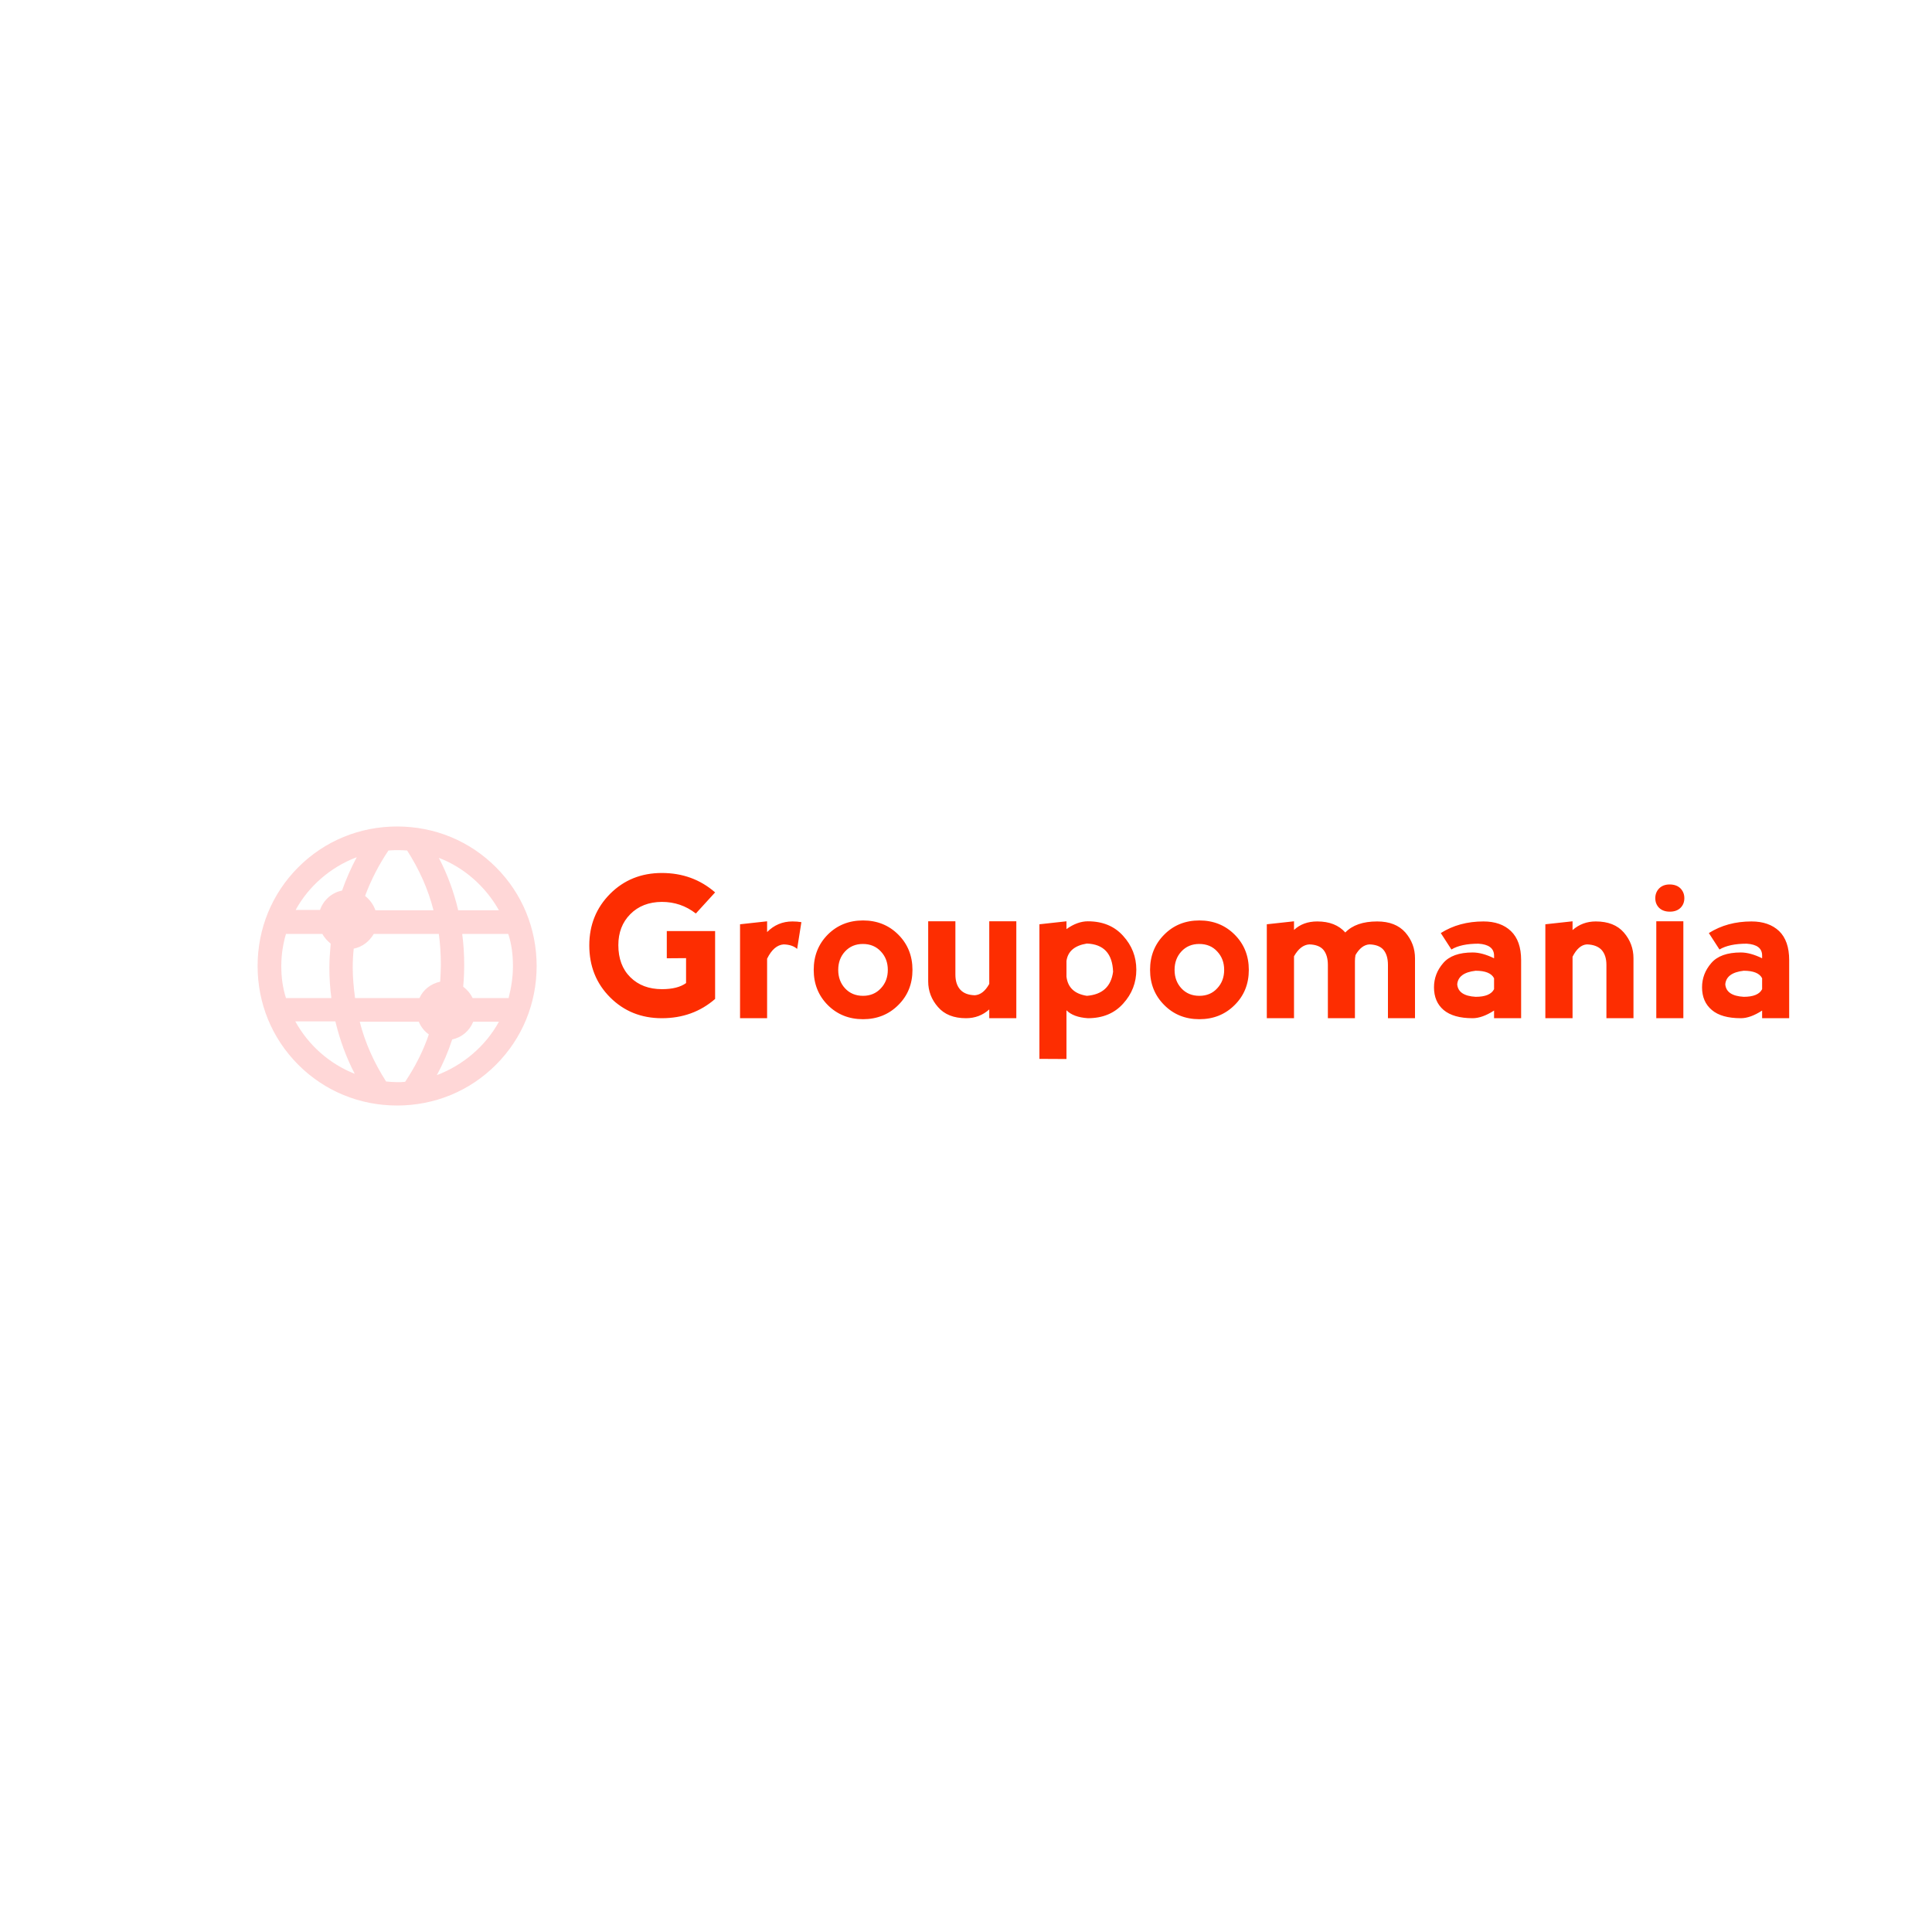
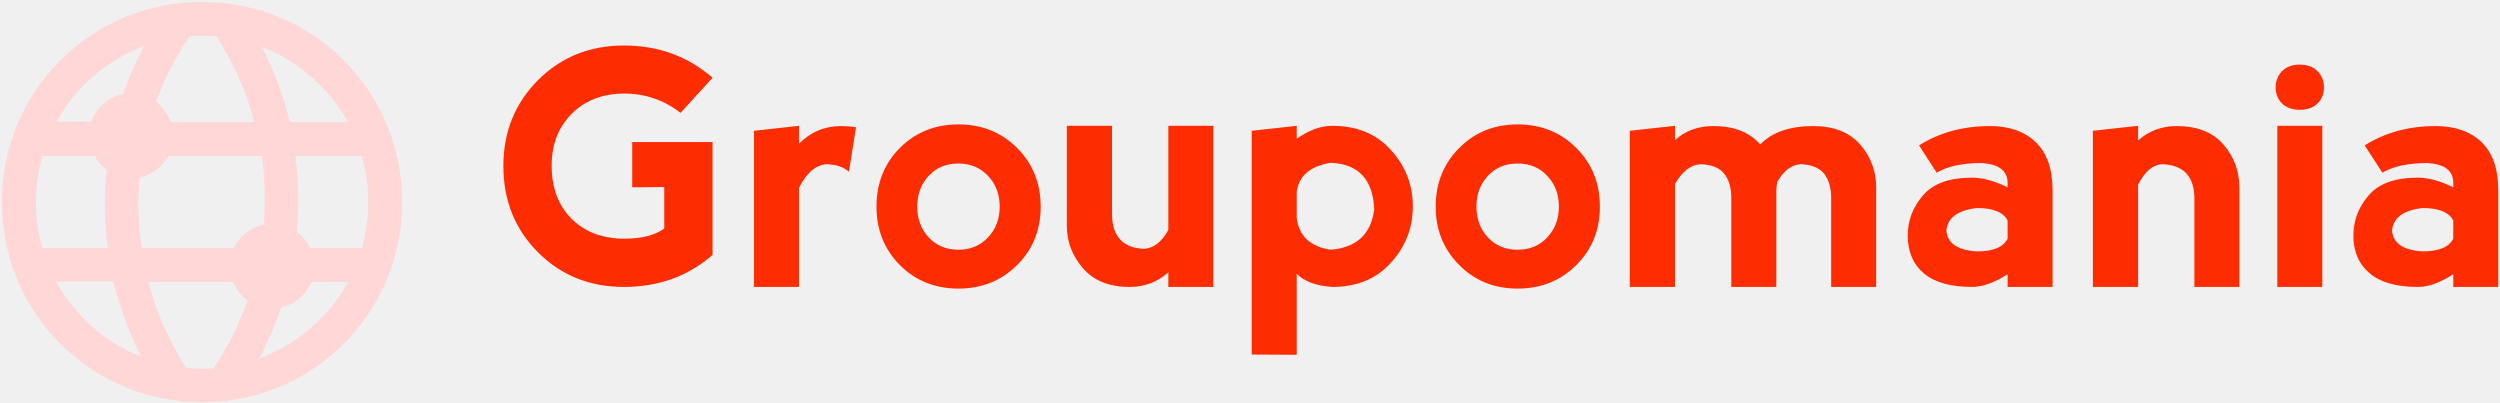
- <svg xmlns="http://www.w3.org/2000/svg" data-v-1084b650="" viewBox="0 0 300 300">
-   <rect data-v-1084b650="" fill="#FFFFFF" x="0" y="0" width="300px" height="300px" class="logo-background-square" />
-   <g data-v-1084b650="" id="b5a93e15-ef7c-9d7a-680b-cdb17474f15f" fill="#FD2D01" transform="matrix(2.2,0,0,2.2,90.86749,130.233)">
+ <svg xmlns="http://www.w3.org/2000/svg" data-v-1084b650="" width="485" height="78" viewBox="0 0 485 78">
+   <g data-v-1084b650="" id="b5a93e15-ef7c-9d7a-680b-cdb17474f15f" fill="#FD2D01" transform="matrix(4.569688,0,0,4.569688,96.32992,-2.231069)">
    <path d="M5.41 12.67L5.41 12.67Q3.23 12.67 1.76 11.20L1.76 11.20L1.76 11.20Q0.29 9.73 0.29 7.53L0.29 7.53L0.29 7.53Q0.29 5.37 1.76 3.89L1.76 3.89L1.76 3.89Q3.23 2.42 5.41 2.42L5.41 2.42L5.41 2.42Q7.60 2.42 9.17 3.79L9.17 3.79L7.81 5.28L7.81 5.28Q6.76 4.46 5.41 4.46L5.41 4.46L5.41 4.46Q4.03 4.47 3.18 5.33L3.18 5.33L3.18 5.33Q2.34 6.18 2.34 7.51L2.34 7.51L2.34 7.51Q2.34 8.94 3.19 9.78L3.19 9.78L3.19 9.78Q4.04 10.62 5.42 10.62L5.42 10.62L5.42 10.62Q6.53 10.62 7.12 10.19L7.12 10.19L7.12 8.43L5.76 8.44L5.76 6.52L9.17 6.52L9.17 11.31L9.17 11.31Q7.61 12.67 5.41 12.67L5.41 12.67ZM12.84 5.83L12.84 6.59L12.84 6.59Q13.58 5.84 14.63 5.84L14.63 5.84L14.63 5.84Q14.96 5.84 15.26 5.89L15.26 5.89L14.96 7.78L14.96 7.78Q14.63 7.48 14.01 7.46L14.01 7.46L14.01 7.46Q13.31 7.51 12.84 8.47L12.84 8.47L12.84 12.67L10.93 12.67L10.93 6.04L12.84 5.83ZM19.61 12.74L19.61 12.74Q18.12 12.74 17.12 11.74L17.12 11.74L17.12 11.74Q16.13 10.74 16.13 9.26L16.13 9.26L16.13 9.26Q16.13 7.77 17.12 6.77L17.12 6.77L17.12 6.77Q18.12 5.77 19.61 5.77L19.61 5.77L19.61 5.77Q21.10 5.77 22.10 6.77L22.10 6.77L22.10 6.77Q23.10 7.77 23.10 9.26L23.10 9.26L23.10 9.26Q23.10 10.75 22.10 11.74L22.10 11.74L22.10 11.74Q21.10 12.74 19.61 12.74L19.61 12.74ZM19.61 11.09L19.61 11.09L19.61 11.09Q20.38 11.09 20.87 10.56L20.87 10.56L20.87 10.56Q21.36 10.04 21.36 9.26L21.36 9.26L21.36 9.26Q21.36 8.48 20.87 7.96L20.87 7.96L20.87 7.96Q20.38 7.43 19.60 7.43L19.60 7.43L19.60 7.43Q18.83 7.43 18.34 7.96L18.34 7.96L18.34 7.96Q17.86 8.48 17.86 9.26L17.86 9.26L17.86 9.26Q17.86 10.04 18.34 10.56L18.34 10.56L18.34 10.56Q18.83 11.09 19.61 11.09ZM28.52 10.25L28.52 10.25L28.52 5.83L30.43 5.83L30.43 12.67L28.52 12.67L28.52 12.05L28.52 12.05Q27.83 12.67 26.88 12.67L26.88 12.67L26.88 12.67Q25.58 12.67 24.90 11.88L24.90 11.88L24.90 11.88Q24.21 11.09 24.21 10.07L24.21 10.07L24.21 5.83L26.13 5.83L26.13 9.59L26.13 9.59Q26.13 10.27 26.47 10.65L26.47 10.65L26.47 10.65Q26.81 11.03 27.50 11.05L27.50 11.05L27.50 11.05Q28.10 11.01 28.52 10.25ZM33.97 15.55L32.06 15.54L32.06 6.04L33.97 5.83L33.97 6.38L33.97 6.38Q34.74 5.83 35.48 5.83L35.48 5.83L35.48 5.83Q37.05 5.83 37.97 6.86L37.97 6.86L37.97 6.86Q38.90 7.88 38.90 9.25L38.90 9.25L38.90 9.25Q38.90 10.62 37.97 11.64L37.97 11.64L37.97 11.64Q37.05 12.67 35.48 12.67L35.48 12.67L35.48 12.67Q34.45 12.60 33.97 12.11L33.97 12.11L33.97 15.55ZM33.97 8.63L33.97 8.63L33.97 9.74L33.97 9.74Q34.11 10.89 35.41 11.09L35.41 11.09L35.41 11.09Q37.05 10.96 37.26 9.39L37.26 9.39L37.26 9.39Q37.19 7.47 35.41 7.40L35.41 7.40L35.41 7.40Q34.11 7.61 33.97 8.63ZM43.35 12.74L43.35 12.74Q41.86 12.74 40.87 11.74L40.87 11.74L40.87 11.74Q39.87 10.74 39.87 9.26L39.87 9.26L39.87 9.26Q39.87 7.77 40.87 6.77L40.87 6.77L40.87 6.77Q41.86 5.77 43.35 5.77L43.35 5.77L43.35 5.77Q44.84 5.77 45.84 6.77L45.84 6.77L45.84 6.77Q46.84 7.77 46.84 9.26L46.84 9.26L46.84 9.26Q46.84 10.75 45.84 11.74L45.84 11.74L45.84 11.74Q44.84 12.74 43.35 12.74L43.35 12.74ZM43.35 11.09L43.35 11.09L43.35 11.09Q44.13 11.09 44.61 10.56L44.61 10.56L44.61 10.56Q45.10 10.04 45.10 9.26L45.10 9.26L45.10 9.26Q45.10 8.48 44.61 7.96L44.61 7.96L44.61 7.96Q44.13 7.43 43.34 7.43L43.34 7.43L43.34 7.43Q42.57 7.43 42.08 7.96L42.08 7.96L42.08 7.96Q41.60 8.48 41.60 9.26L41.60 9.26L41.60 9.26Q41.60 10.04 42.08 10.56L42.08 10.56L42.08 10.56Q42.57 11.09 43.35 11.09ZM50.03 8.30L50.03 8.30L50.03 12.67L48.11 12.67L48.11 6.04L50.03 5.83L50.03 6.44L50.03 6.44Q50.67 5.84 51.67 5.84L51.67 5.84L51.67 5.84Q52.96 5.84 53.65 6.62L53.65 6.62L53.65 6.62Q54.40 5.84 55.90 5.84L55.90 5.84L55.90 5.84Q57.20 5.84 57.89 6.62L57.89 6.62L57.89 6.62Q58.57 7.41 58.57 8.44L58.57 8.44L58.57 12.67L56.66 12.67L56.66 8.91L56.66 8.91Q56.66 8.23 56.35 7.85L56.35 7.85L56.35 7.85Q56.04 7.48 55.35 7.46L55.35 7.46L55.35 7.46Q54.78 7.50 54.37 8.21L54.37 8.21L54.37 8.21Q54.33 8.42 54.33 8.64L54.33 8.64L54.33 12.67L52.42 12.67L52.42 8.91L52.42 8.91Q52.42 8.23 52.11 7.85L52.11 7.85L52.11 7.85Q51.80 7.48 51.11 7.46L51.11 7.46L51.11 7.46Q50.48 7.50 50.03 8.30ZM61.14 7.82L60.39 6.66L60.39 6.66Q61.69 5.84 63.40 5.84L63.40 5.84L63.40 5.84Q64.63 5.84 65.34 6.52L65.34 6.52L65.34 6.52Q66.06 7.21 66.06 8.57L66.06 8.57L66.06 12.67L64.15 12.67L64.15 12.13L64.15 12.13Q63.31 12.67 62.64 12.67L62.64 12.67L62.64 12.67Q61.28 12.67 60.59 12.09L60.59 12.09L60.59 12.09Q59.91 11.51 59.91 10.49L59.91 10.49L59.91 10.49Q59.91 9.53 60.56 8.78L60.56 8.78L60.56 8.78Q61.20 8.03 62.64 8.03L62.64 8.03L62.64 8.03Q63.31 8.03 64.15 8.44L64.15 8.44L64.15 8.23L64.15 8.23Q64.13 7.48 63.05 7.41L63.05 7.41L63.05 7.41Q61.82 7.41 61.14 7.82L61.14 7.82ZM64.15 10.62L64.15 10.62L64.15 9.85L64.15 9.85Q63.88 9.32 62.85 9.32L62.85 9.32L62.85 9.32Q61.62 9.46 61.55 10.28L61.55 10.28L61.55 10.28Q61.62 11.09 62.85 11.16L62.85 11.16L62.85 11.16Q63.88 11.16 64.15 10.62ZM69.69 8.33L69.69 8.33L69.69 12.67L67.77 12.67L67.77 6.04L69.69 5.83L69.69 6.45L69.69 6.45Q70.38 5.84 71.33 5.84L71.33 5.84L71.33 5.84Q72.63 5.84 73.31 6.62L73.31 6.62L73.31 6.62Q73.99 7.41 73.99 8.44L73.99 8.44L73.99 12.67L72.08 12.67L72.08 8.91L72.08 8.91Q72.08 8.23 71.74 7.85L71.74 7.85L71.74 7.85Q71.39 7.48 70.70 7.46L70.70 7.46L70.70 7.46Q70.11 7.50 69.69 8.33ZM77.51 12.67L75.60 12.67L75.60 5.83L77.51 5.83L77.51 12.67ZM75.53 4.20L75.53 4.20L75.53 4.20Q75.53 4.61 75.80 4.88L75.80 4.88L75.80 4.88Q76.08 5.15 76.56 5.15L76.56 5.15L76.56 5.15Q77.03 5.15 77.31 4.88L77.31 4.88L77.31 4.88Q77.58 4.61 77.58 4.20L77.58 4.20L77.58 4.20Q77.58 3.79 77.31 3.51L77.31 3.51L77.31 3.51Q77.03 3.23 76.54 3.23L76.54 3.23L76.54 3.23Q76.08 3.23 75.80 3.51L75.80 3.51L75.80 3.51Q75.53 3.79 75.53 4.20ZM80.06 7.82L79.31 6.66L79.31 6.66Q80.61 5.84 82.32 5.84L82.32 5.84L82.32 5.84Q83.55 5.84 84.27 6.52L84.27 6.52L84.27 6.52Q84.98 7.21 84.98 8.57L84.98 8.57L84.98 12.67L83.07 12.67L83.07 12.13L83.07 12.13Q82.24 12.67 81.57 12.67L81.57 12.67L81.57 12.67Q80.20 12.67 79.52 12.09L79.52 12.09L79.52 12.09Q78.83 11.51 78.83 10.49L78.83 10.49L78.83 10.49Q78.83 9.53 79.48 8.78L79.48 8.78L79.48 8.78Q80.12 8.03 81.57 8.03L81.57 8.03L81.57 8.03Q82.23 8.03 83.07 8.44L83.07 8.44L83.07 8.23L83.07 8.23Q83.06 7.48 81.98 7.41L81.98 7.41L81.98 7.41Q80.75 7.41 80.06 7.82L80.06 7.82ZM83.07 10.62L83.07 10.62L83.07 9.85L83.07 9.85Q82.80 9.32 81.77 9.32L81.77 9.32L81.77 9.32Q80.54 9.46 80.47 10.28L80.47 10.28L80.47 10.28Q80.54 11.09 81.77 11.16L81.77 11.16L81.77 11.16Q82.80 11.16 83.07 10.62Z" />
  </g>
-   <g data-v-1084b650="" id="9269873b-566f-aa23-fe77-697bbc54db67" stroke="none" fill="#FFD7D7" transform="matrix(0.1727631,0,0,0.1727631,35.75002,124.0855)">
-     <svg viewBox="-205 207 100 100">
-       <switch>
-         <g>
-           <path d="M-155 298.8c11.2 0 21.7-4.3 29.6-12.2 7.9-7.9 12.2-18.4 12.2-29.6 0-11.2-4.3-21.7-12.2-29.6-7.9-7.9-18.4-12.2-29.6-12.2s-21.7 4.3-29.6 12.2c-7.9 7.9-12.2 18.4-12.2 29.6 0 11.2 4.3 21.7 12.2 29.6 7.9 7.9 18.4 12.2 29.6 12.2zm2.4-7.1c-.8.1-1.6.1-2.4.1-1.1 0-2.2-.1-3.3-.2-3.6-5.6-6.3-11.6-7.9-17.9h17.7c.6 1.5 1.7 2.9 3 3.8-1.7 5-4.1 9.7-7.1 14.2zm9.5-2c1.9-3.5 3.4-7 4.6-10.7 2.9-.6 5.2-2.6 6.3-5.3h7.7c-4 7.3-10.7 13-18.6 16zm22.8-32.7c0 3.3-.5 6.5-1.3 9.6h-10.8c-.6-1.3-1.6-2.5-2.8-3.4.2-2.2.3-4.4.3-6.6 0-3.1-.2-6.2-.6-9.2h13.8c1 3 1.4 6.3 1.4 9.6zm-4.2-16.7h-12.2c-1.3-5.5-3.2-10.7-5.8-15.7 7.6 2.9 14 8.6 18 15.7zm-17.4 16.3c0 1.7-.1 3.4-.2 5.1-2.8.6-5.1 2.4-6.2 4.9h-19.3c-.4-3-.7-6.1-.7-9.1 0-1.9.1-3.8.3-5.7 2.6-.5 4.7-2.2 6-4.4h19.5c.4 3 .6 6.1.6 9.2zm-15.7-34.2c.9-.1 1.8-.1 2.6-.1 1 0 2 0 3 .1 3.6 5.6 6.3 11.6 7.9 17.9h-17.4c-.6-1.7-1.7-3.2-3.1-4.3 1.8-4.8 4.1-9.3 7-13.6zm-9.5 2c-1.7 3.2-3.2 6.6-4.4 10-3.1.6-5.6 2.9-6.6 5.8h-7.3c3.9-7.1 10.4-12.8 18.3-15.8zm-22.6 32.6c0-3.3.5-6.6 1.4-9.6h10.9c.6 1.1 1.5 2.1 2.5 2.9-.2 2.4-.4 4.8-.4 7.2 0 3.1.2 6.1.6 9.1h-13.6c-1-3.1-1.4-6.3-1.4-9.6zm16.2 16.6c1.3 5.4 3.2 10.7 5.8 15.7-7.6-3-13.9-8.6-17.8-15.7h12z" />
-         </g>
-       </switch>
-     </svg>
+   <g data-v-1084b650="" id="9269873b-566f-aa23-fe77-697bbc54db67" transform="matrix(0.9288891,0,0,0.9288891,183.1778,-199.5245)" stroke="none" fill="#FFD7D7">
+     <switch>
+       <g>
+         <path d="M-155 298.8c11.2 0 21.7-4.3 29.6-12.2 7.9-7.9 12.2-18.4 12.2-29.6 0-11.2-4.3-21.7-12.2-29.6-7.9-7.9-18.4-12.2-29.6-12.2s-21.7 4.3-29.6 12.2c-7.9 7.9-12.2 18.4-12.2 29.6 0 11.2 4.3 21.7 12.2 29.6 7.9 7.9 18.4 12.2 29.6 12.2zm2.4-7.1c-.8.1-1.6.1-2.4.1-1.1 0-2.2-.1-3.3-.2-3.6-5.6-6.3-11.6-7.9-17.9h17.7c.6 1.5 1.7 2.9 3 3.8-1.7 5-4.1 9.7-7.1 14.2zm9.5-2c1.9-3.5 3.4-7 4.6-10.7 2.9-.6 5.2-2.6 6.3-5.3h7.7c-4 7.3-10.7 13-18.6 16zm22.8-32.7c0 3.3-.5 6.5-1.3 9.6h-10.8c-.6-1.3-1.6-2.5-2.8-3.4.2-2.2.3-4.4.3-6.6 0-3.1-.2-6.2-.6-9.2h13.8c1 3 1.4 6.3 1.4 9.6zm-4.2-16.7h-12.2c-1.3-5.5-3.2-10.7-5.8-15.7 7.6 2.9 14 8.6 18 15.7zm-17.4 16.3c0 1.7-.1 3.4-.2 5.1-2.8.6-5.1 2.4-6.2 4.9h-19.3c-.4-3-.7-6.1-.7-9.1 0-1.9.1-3.8.3-5.7 2.6-.5 4.7-2.2 6-4.4h19.5c.4 3 .6 6.1.6 9.2zm-15.7-34.2c.9-.1 1.8-.1 2.6-.1 1 0 2 0 3 .1 3.6 5.6 6.3 11.6 7.9 17.9h-17.4c-.6-1.7-1.7-3.2-3.1-4.3 1.8-4.8 4.1-9.3 7-13.6zm-9.5 2c-1.7 3.2-3.2 6.6-4.4 10-3.1.6-5.6 2.9-6.6 5.8h-7.3c3.9-7.1 10.4-12.8 18.3-15.8zm-22.6 32.6c0-3.3.5-6.6 1.4-9.6h10.9c.6 1.1 1.5 2.1 2.5 2.9-.2 2.4-.4 4.8-.4 7.2 0 3.1.2 6.1.6 9.1h-13.6c-1-3.1-1.4-6.3-1.4-9.6zm16.2 16.6c1.3 5.4 3.2 10.7 5.8 15.7-7.6-3-13.9-8.6-17.8-15.7h12z" />
+       </g>
+     </switch>
  </g>
</svg>
